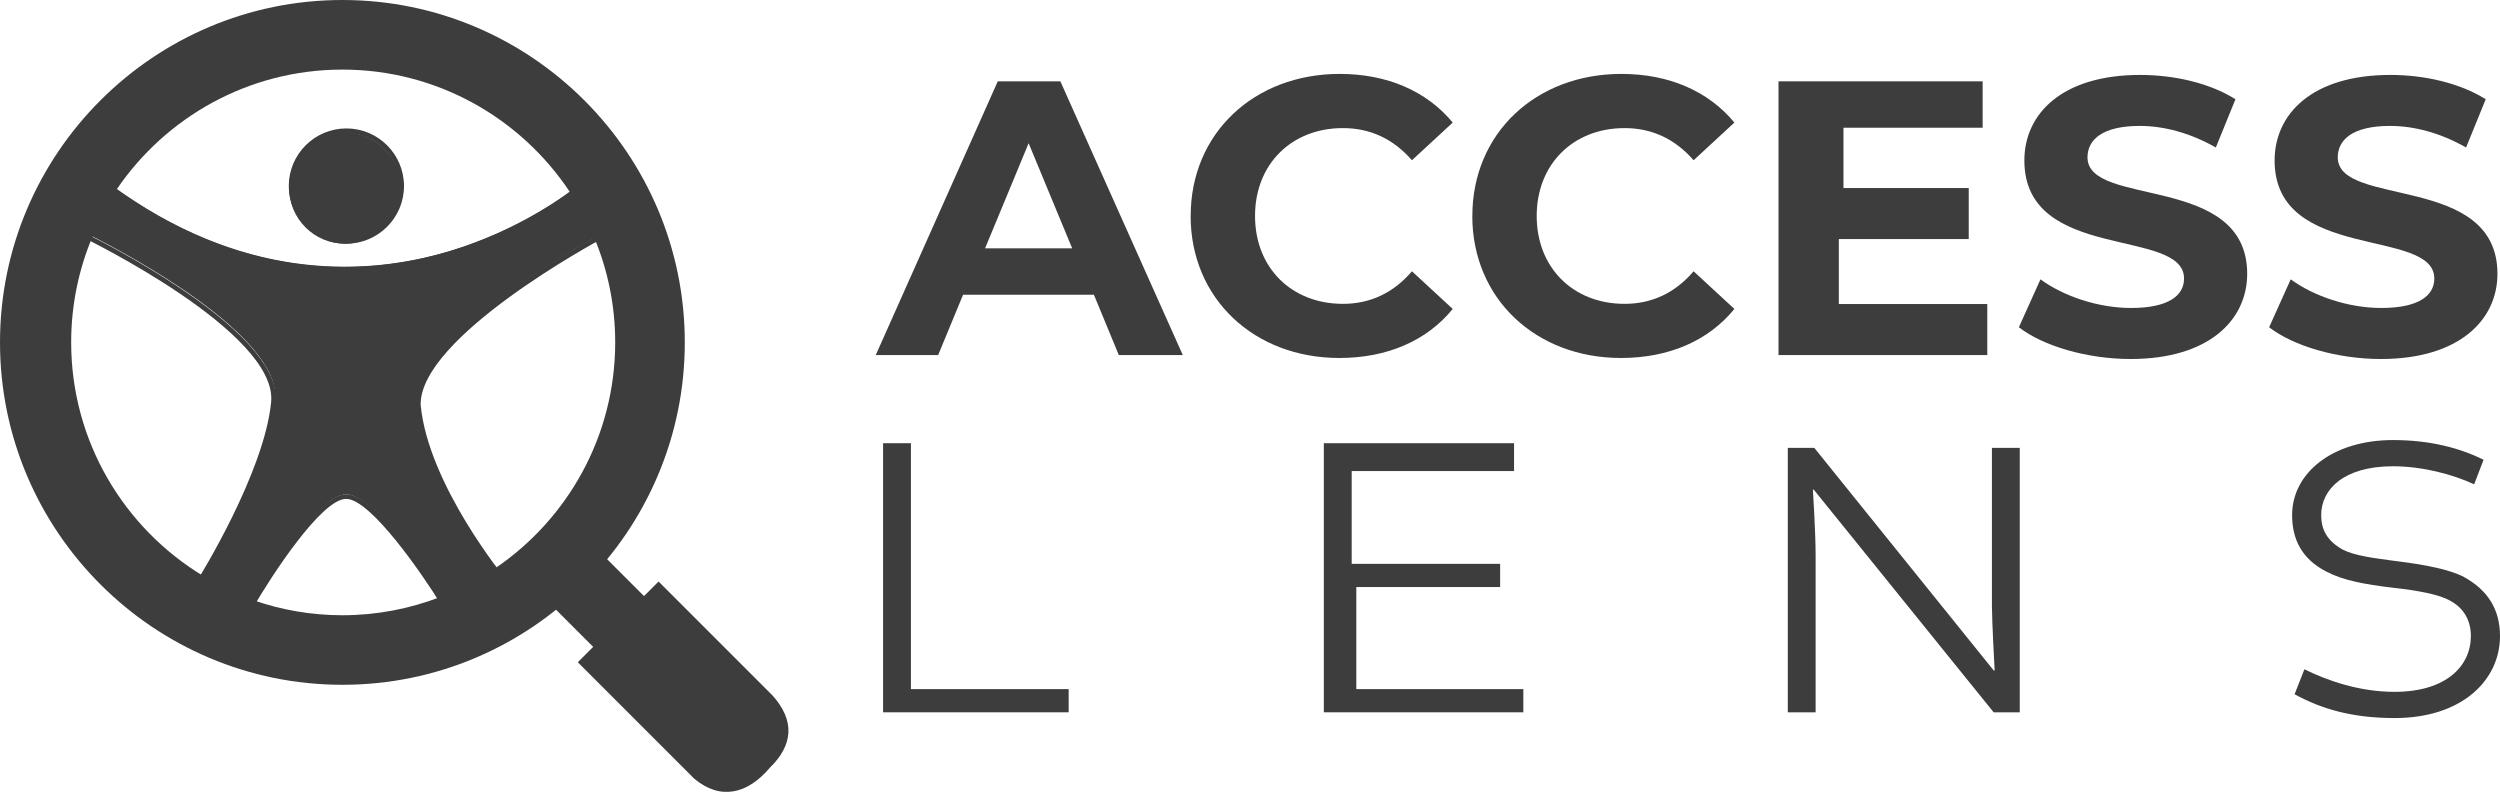
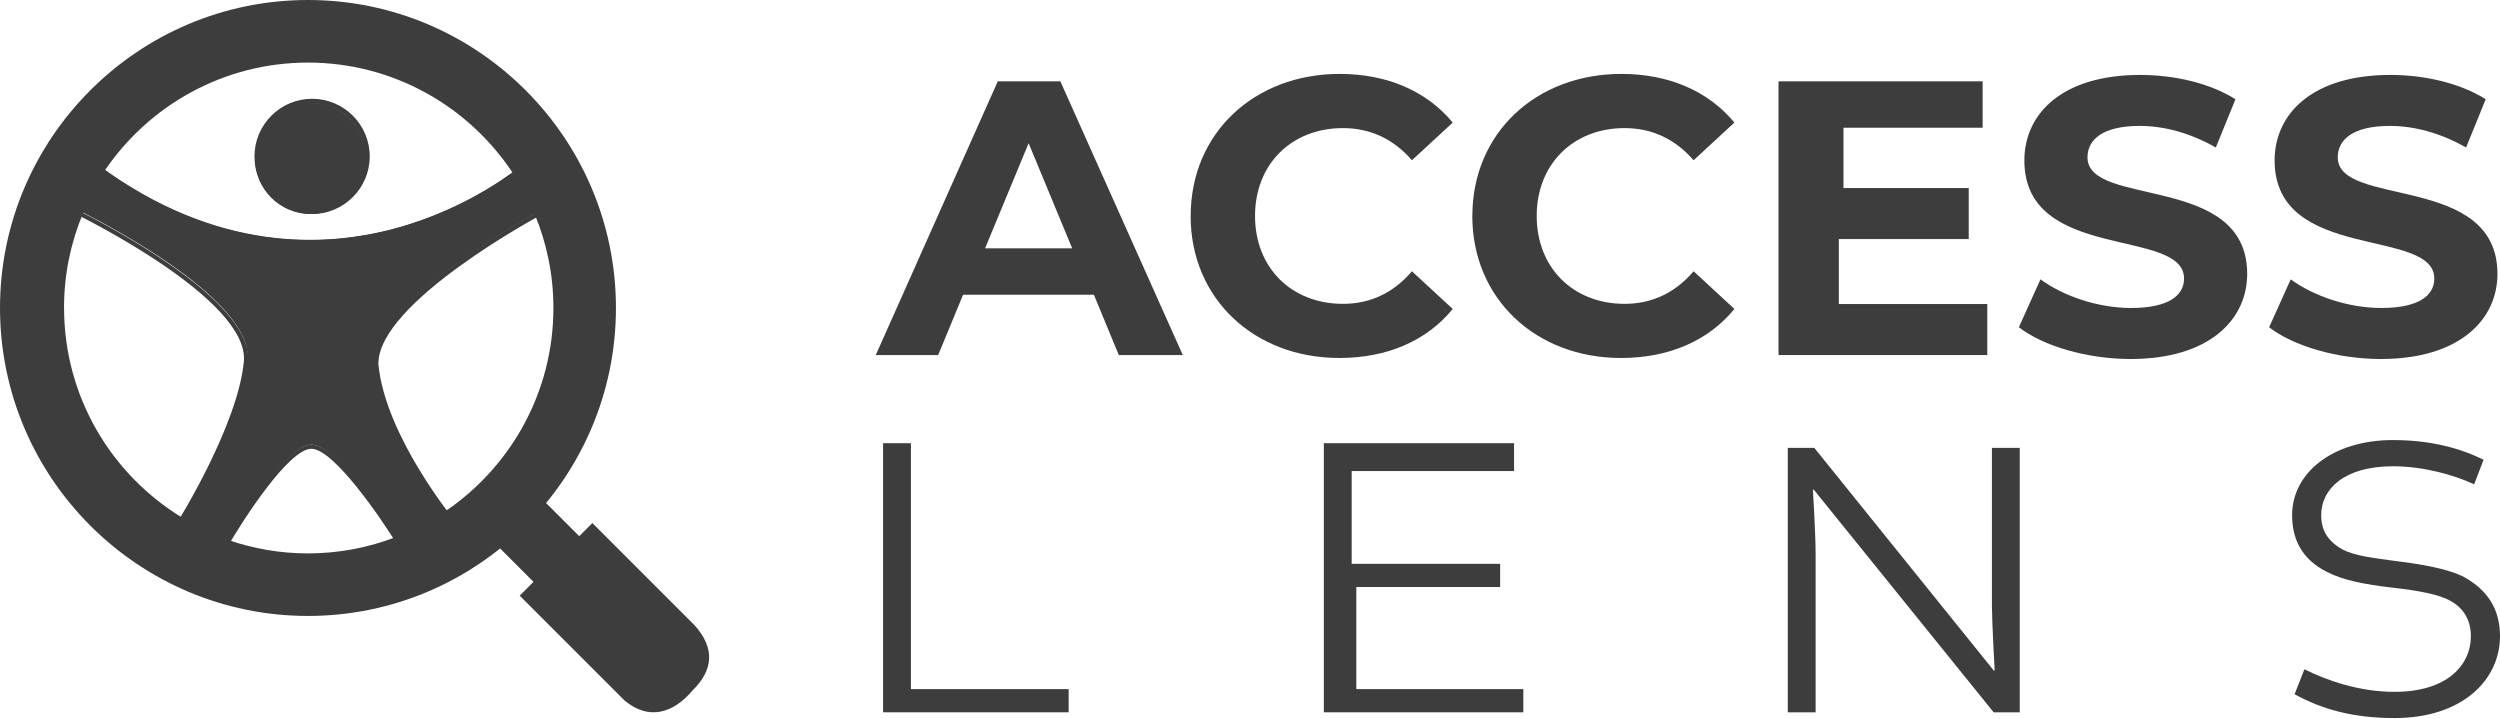
- <svg xmlns="http://www.w3.org/2000/svg" id="a" data-name="Light Mode" viewBox="0 0 538.85 170.97">
+ <svg xmlns="http://www.w3.org/2000/svg" id="Light_Mode" version="1.1" viewBox="0 0 538.85 154.77">
  <defs>
    <style>
-       .e {
+       .st0 {
+         fill: #eaeaea;
+       }
+ 
+       .st1 {
        fill: #3d3d3d;
+       }
+ 
+       .st2 {
+         display: none;
      }
    </style>
  </defs>
-   <g id="b" data-name="Light">
-     <g id="c" data-name="Access Lense">
+   <g id="Dark" class="st2">
+     <g id="Access_Lense">
      <g>
-         <path class="e" d="M235.75,63.53h-28.17l-5.37,13h-13.45l26.3-59h13.49l26.39,59h-13.79l-5.37-13ZM231.1,53.53l-9.39-22.66-9.39,22.66h18.78Z" />
-         <path class="e" d="M256.64,46.54c0-17.84,13.7-30.61,32.13-30.61,10.23,0,18.77,3.72,24.35,10.49l-8.79,8.12c-3.97-4.57-8.96-6.93-14.88-6.93-11.08,0-18.94,7.78-18.94,18.94s7.86,18.94,18.94,18.94c5.92,0,10.91-2.37,14.88-7.02l8.79,8.12c-5.58,6.85-14.12,10.57-24.44,10.57-18.35,0-32.05-12.77-32.05-30.61h0Z" />
-         <path class="e" d="M317.35,46.54c0-17.84,13.7-30.61,32.13-30.61,10.23,0,18.77,3.72,24.35,10.49l-8.79,8.12c-3.97-4.57-8.96-6.93-14.88-6.93-11.08,0-18.94,7.78-18.94,18.94s7.86,18.94,18.94,18.94c5.92,0,10.91-2.37,14.88-7.02l8.79,8.12c-5.58,6.85-14.12,10.57-24.44,10.57-18.35,0-32.05-12.77-32.05-30.61h0Z" />
-         <path class="e" d="M428.34,65.54v10.99h-45V17.53h44v10h-30v13h27v11h-28v14h32Z" />
-         <path class="e" d="M435.15,70.53l4.65-10.32c4.99,3.64,12.43,6.17,19.53,6.17,8.12,0,11.42-2.71,11.42-6.34,0-11.08-34.42-3.47-34.42-25.45,0-10.06,8.12-18.44,24.95-18.44,7.44,0,15.05,1.78,20.55,5.24l-4.23,10.4c-5.5-3.13-11.16-4.65-16.41-4.65-8.12,0-11.25,3.04-11.25,6.77,0,10.91,34.42,3.38,34.42,25.12,0,9.89-8.2,18.35-25.12,18.35-9.39,0-18.86-2.79-24.1-6.85h0Z" />
-         <path class="e" d="M489.09,70.53l4.65-10.32c4.99,3.64,12.43,6.17,19.53,6.17,8.12,0,11.42-2.71,11.42-6.34,0-11.08-34.42-3.47-34.42-25.45,0-10.06,8.12-18.44,24.95-18.44,7.44,0,15.05,1.78,20.55,5.24l-4.23,10.4c-5.5-3.13-11.16-4.65-16.41-4.65-8.12,0-11.25,3.04-11.25,6.77,0,10.91,34.42,3.38,34.42,25.12,0,9.89-8.2,18.35-25.12,18.35-9.39,0-18.86-2.79-24.1-6.85h0Z" />
+         <path class="st0" d="M235.75,63.53h-28.17l-5.37,13h-13.45l26.3-59h13.49l26.39,59h-13.79l-5.37-13ZM231.1,53.53l-9.39-22.66-9.39,22.66h18.78Z" />
+         <path class="st0" d="M256.64,46.54c0-17.84,13.7-30.61,32.13-30.61,10.23,0,18.77,3.72,24.35,10.49l-8.79,8.12c-3.97-4.57-8.96-6.93-14.88-6.93-11.08,0-18.94,7.78-18.94,18.94s7.86,18.94,18.94,18.94c5.92,0,10.91-2.37,14.88-7.02l8.79,8.12c-5.58,6.85-14.12,10.57-24.44,10.57-18.35,0-32.05-12.77-32.05-30.61h0Z" />
+         <path class="st0" d="M317.35,46.54c0-17.84,13.7-30.61,32.13-30.61,10.23,0,18.77,3.72,24.35,10.49l-8.79,8.12c-3.97-4.57-8.96-6.93-14.88-6.93-11.08,0-18.94,7.78-18.94,18.94s7.86,18.94,18.94,18.94c5.92,0,10.91-2.37,14.88-7.02l8.79,8.12c-5.58,6.85-14.12,10.57-24.44,10.57-18.35,0-32.05-12.77-32.05-30.61h0Z" />
+         <path class="st0" d="M428.34,65.54v10.99h-45V17.53h44v10h-30v13h27v11h-28v14h32Z" />
+         <path class="st0" d="M435.15,70.53l4.65-10.32c4.99,3.64,12.43,6.17,19.53,6.17,8.12,0,11.42-2.71,11.42-6.34,0-11.08-34.42-3.47-34.42-25.45,0-10.06,8.12-18.44,24.95-18.44,7.44,0,15.05,1.78,20.55,5.24l-4.23,10.4c-5.5-3.13-11.16-4.65-16.41-4.65-8.12,0-11.25,3.04-11.25,6.77,0,10.91,34.42,3.38,34.42,25.12,0,9.89-8.2,18.35-25.12,18.35-9.39,0-18.86-2.79-24.1-6.85h0Z" />
+         <path class="st0" d="M489.09,70.53l4.65-10.32c4.99,3.64,12.43,6.17,19.53,6.17,8.12,0,11.42-2.71,11.42-6.34,0-11.08-34.42-3.47-34.42-25.45,0-10.06,8.12-18.44,24.95-18.44,7.44,0,15.05,1.78,20.55,5.24l-4.23,10.4c-5.5-3.13-11.16-4.65-16.41-4.65-8.12,0-11.25,3.04-11.25,6.77,0,10.91,34.42,3.38,34.42,25.12,0,9.89-8.2,18.35-25.12,18.35-9.39,0-18.86-2.79-24.1-6.85h0Z" />
      </g>
      <g>
-         <path class="e" d="M196.34,95.52v53.01h34v5h-40v-58h6Z" />
-         <path class="e" d="M292.34,126.52v22.01h36v5h-43v-58h41v6h-35v20h32v5h-31Z" />
-         <path class="e" d="M429.35,96.53h5.99v57h-5.63l-38.78-48h-.18s.59,9.23.59,14.15v33.85h-6v-57h5.71l38.69,48h.19s-.59-10.63-.59-13.97v-34.02h0Z" />
-         <path class="e" d="M494.57,149.65l2.12-5.39c4.86,2.39,11.75,4.86,19.44,4.86,11.22,0,16.44-5.66,16.44-12.02,0-3.36-1.5-6.01-4.42-7.6-2.47-1.41-6.98-2.21-12.46-2.83-6.01-.71-10.69-1.59-14.23-3.45-5.39-2.74-7.42-7.07-7.42-12.2,0-9.1,8.75-16.17,21.74-16.17,7.96,0,14.32,1.68,19.53,4.24l-2.03,5.3c-4.33-2.03-10.96-3.89-17.5-3.89-10.69,0-15.47,5.04-15.47,10.52,0,3,1.15,5.48,4.6,7.42,2.56,1.33,6.63,1.86,12.02,2.56,5.75.71,11.14,1.77,14.14,3.36,5.13,2.83,7.78,6.98,7.78,12.73,0,9.54-8.22,17.68-22.71,17.68-9.1,0-15.73-1.94-21.56-5.13h-.01Z" />
+         <path class="st0" d="M196.34,95.52v53.01h34v5h-40v-58h6Z" />
+         <path class="st0" d="M292.34,126.52v22.01h36v5h-43v-58h41v6h-35v20h32v5h-31Z" />
+         <path class="st0" d="M429.35,96.53h5.99v57h-5.63l-38.78-48h-.18s.59,9.23.59,14.15v33.85h-6v-57h5.71l38.69,48h.19s-.59-10.63-.59-13.97v-34.02h0Z" />
+         <path class="st0" d="M494.57,149.65l2.12-5.39c4.86,2.39,11.75,4.86,19.44,4.86,11.22,0,16.44-5.66,16.44-12.02,0-3.36-1.5-6.01-4.42-7.6-2.47-1.41-6.98-2.21-12.46-2.83-6.01-.71-10.69-1.59-14.23-3.45-5.39-2.74-7.42-7.07-7.42-12.2,0-9.1,8.75-16.17,21.74-16.17,7.96,0,14.32,1.68,19.53,4.24l-2.03,5.3c-4.33-2.03-10.96-3.89-17.5-3.89-10.69,0-15.47,5.04-15.47,10.52,0,3,1.15,5.48,4.6,7.42,2.56,1.33,6.63,1.86,12.02,2.56,5.75.71,11.14,1.77,14.14,3.36,5.13,2.83,7.78,6.98,7.78,12.73,0,9.54-8.22,17.68-22.71,17.68-9.1,0-15.73-1.94-21.56-5.13h-.01Z" />
      </g>
    </g>
-     <g id="d" data-name="Magnifying Glass">
+     <g id="Magnifying_Glass">
      <g>
-         <path class="e" d="M73.8,0C33.11,0,0,33.11,0,73.8s33.11,73.8,73.8,73.8,73.8-33.11,73.8-73.8S114.5,0,73.8,0ZM73.8,15c20.46,0,38.51,10.51,49.05,26.42-9.97,7.28-50.84,32.66-97.71-.59,10.59-15.58,28.45-25.83,48.66-25.83ZM15.34,73.8c0-8.09,1.64-15.81,4.61-22.83,7.55,3.83,40.65,21.45,39.33,35.24-1.35,14.14-13.33,34.32-15.52,37.91-17.02-10.31-28.42-29.01-28.42-50.33h0ZM54.63,129.38c2.4-4.03,13.97-22.92,20.03-22.83,5.9.09,17.38,17.55,20.28,22.11-6.57,2.54-13.69,3.95-21.14,3.95-6.71,0-13.16-1.15-19.17-3.23ZM106.86,122.4c-4.48-5.92-15.35-21.59-16.69-35.59-.27-13.57,31.3-31.83,37.94-35.52,2.89,6.94,4.49,14.54,4.49,22.51,0,20.17-10.22,38-25.74,48.6Z" />
-         <path class="e" d="M54.38,131.27l-12.02-5.9.29-.47c.14-.23,14.33-22.98,15.79-38.25,1.44-15.04-40.15-35.3-40.57-35.5l-.46-.22,5.85-11.58.48.35c28.1,20.72,54.08,19.62,70.92,15.06,18.28-4.95,30.07-14.94,30.19-15.04l.54-.46,4.57,12.08-.39.21c-.39.21-39.19,21.05-38.9,35.74,1.65,17.29,18.32,37.53,18.49,37.73l.45.54-14.2,5.28-.22-.35c-3.9-6.36-15.21-22.89-20.55-22.96h-.04c-5.34,0-16.24,16.84-20,23.35l-.23.41v-.02ZM43.79,124.97l10.19,5c1.9-3.24,14.05-23.44,20.64-23.44h.05c6.59.1,19.29,20.07,21.17,23.09l12.12-4.51c-2.69-3.38-16.75-21.75-18.28-37.77-.29-14.7,34.69-34.12,39.04-36.47l-3.76-9.95c-2.54,2.02-13.73,10.38-29.99,14.79-16.97,4.6-43.09,5.74-71.34-14.86l-4.86,9.62c2.15,1.06,11.49,5.8,20.59,11.98,13.96,9.47,20.72,17.65,20.08,24.3-1.36,14.27-13.6,34.85-15.65,38.22h0Z" />
+         <path class="st0" d="M66.38,0C29.78,0,0,29.78,0,66.38s29.78,66.38,66.38,66.38,66.38-29.78,66.38-66.38S102.99,0,66.38,0ZM66.38,13.49c18.4,0,34.64,9.45,44.12,23.76-8.97,6.55-45.73,29.38-87.89-.53,9.53-14.01,25.59-23.23,43.77-23.23ZM13.8,66.38c0-7.28,1.48-14.22,4.15-20.54,6.79,3.45,36.56,19.29,35.38,31.7-1.21,12.72-11.99,30.87-13.96,34.1-15.31-9.27-25.56-26.09-25.56-45.27h0ZM49.14,116.38c2.16-3.62,12.57-20.62,18.02-20.54,5.31.08,15.63,15.79,18.24,19.89-5.91,2.28-12.31,3.55-19.02,3.55-6.04,0-11.84-1.03-17.24-2.91ZM96.12,110.1c-4.03-5.32-13.81-19.42-15.01-32.01-.24-12.21,28.15-28.63,34.13-31.95,2.6,6.24,4.04,13.08,4.04,20.25,0,18.14-9.19,34.18-23.15,43.71Z" />
+         <path class="st0" d="M48.91,118.07l-10.81-5.31.26-.42c.13-.21,12.89-20.67,14.2-34.41,1.3-13.53-36.11-31.75-36.49-31.93l-.41-.2,5.26-10.42.43.31c25.28,18.64,48.64,17.65,63.79,13.55,16.44-4.45,27.05-13.44,27.16-13.53l.49-.41,4.11,10.87-.35.19c-.35.19-35.25,18.93-34.99,32.15,1.48,15.55,16.48,33.76,16.63,33.94l.4.49-12.77,4.75-.2-.31c-3.51-5.72-13.68-20.59-18.48-20.65h-.04c-4.8,0-14.61,15.15-17.99,21l-.21.37v-.02ZM39.39,112.41l9.17,4.5c1.71-2.91,12.64-21.08,18.57-21.08h.04c5.93.09,17.35,18.05,19.04,20.77l10.9-4.06c-2.42-3.04-15.07-19.56-16.44-33.97-.26-13.22,31.2-30.69,35.12-32.8l-3.38-8.95c-2.28,1.82-12.35,9.34-26.98,13.3-15.26,4.14-38.76,5.16-64.17-13.37l-4.37,8.65c1.93.95,10.34,5.22,18.52,10.78,12.56,8.52,18.64,15.88,18.06,21.86-1.22,12.84-12.23,31.35-14.08,34.38h0Z" />
      </g>
-       <path class="e" d="M166.34,149.73l-24.39-24.39-3.14,3.14-8.9-8.9-10.88,11.03,8.82,8.82-3.31,3.31,25.09,25.09c5.7,4.78,11.55,3.27,16.32-2.37,4.91-4.8,5.58-10.07.4-15.74h0Z" />
+       <path class="st0" d="M149.62,134.68l-21.94-21.94-2.83,2.83-8.01-8.01-9.78,9.92,7.93,7.93-2.98,2.98,22.57,22.57c5.13,4.3,10.39,2.94,14.68-2.13,4.41-4.32,5.02-9.06.36-14.16h0Z" />
      <g>
-         <circle class="e" cx="74.34" cy="40.53" r="12" />
-         <path class="e" d="M74.66,52.52c-6.85,0-12.42-5.57-12.42-12.42s5.57-12.42,12.42-12.42,12.42,5.57,12.42,12.42-5.57,12.42-12.42,12.42ZM74.66,28.69c-6.29,0-11.42,5.12-11.42,11.42s5.12,11.42,11.42,11.42,11.42-5.12,11.42-11.42-5.12-11.42-11.42-11.42Z" />
+         <circle class="st0" cx="66.95" cy="34.13" r="12" />
+         <path class="st0" d="M67.27,46.13c-6.85,0-12.42-5.57-12.42-12.42s5.57-12.42,12.42-12.42,12.42,5.57,12.42,12.42-5.57,12.42-12.42,12.42ZM67.27,22.3c-6.29,0-11.42,5.12-11.42,11.42s5.12,11.42,11.42,11.42,11.42-5.12,11.42-11.42-5.12-11.42-11.42-11.42Z" />
+       </g>
+     </g>
+   </g>
+   <g id="Light">
+     <g id="Access_Lense1" data-name="Access_Lense">
+       <g>
+         <path class="st1" d="M235.75,63.53h-28.17l-5.37,13h-13.45l26.3-59h13.49l26.39,59h-13.79l-5.37-13ZM231.1,53.53l-9.39-22.66-9.39,22.66h18.78Z" />
+         <path class="st1" d="M256.64,46.54c0-17.84,13.7-30.61,32.13-30.61,10.23,0,18.77,3.72,24.35,10.49l-8.79,8.12c-3.97-4.57-8.96-6.93-14.88-6.93-11.08,0-18.94,7.78-18.94,18.94s7.86,18.94,18.94,18.94c5.92,0,10.91-2.37,14.88-7.02l8.79,8.12c-5.58,6.85-14.12,10.57-24.44,10.57-18.35,0-32.05-12.77-32.05-30.61h0Z" />
+         <path class="st1" d="M317.35,46.54c0-17.84,13.7-30.61,32.13-30.61,10.23,0,18.77,3.72,24.35,10.49l-8.79,8.12c-3.97-4.57-8.96-6.93-14.88-6.93-11.08,0-18.94,7.78-18.94,18.94s7.86,18.94,18.94,18.94c5.92,0,10.91-2.37,14.88-7.02l8.79,8.12c-5.58,6.85-14.12,10.57-24.44,10.57-18.35,0-32.05-12.77-32.05-30.61h0Z" />
+         <path class="st1" d="M428.34,65.54v10.99h-45V17.53h44v10h-30v13h27v11h-28v14h32Z" />
+         <path class="st1" d="M435.15,70.53l4.65-10.32c4.99,3.64,12.43,6.17,19.53,6.17,8.12,0,11.42-2.71,11.42-6.34,0-11.08-34.42-3.47-34.42-25.45,0-10.06,8.12-18.44,24.95-18.44,7.44,0,15.05,1.78,20.55,5.24l-4.23,10.4c-5.5-3.13-11.16-4.65-16.41-4.65-8.12,0-11.25,3.04-11.25,6.77,0,10.91,34.42,3.38,34.42,25.12,0,9.89-8.2,18.35-25.12,18.35-9.39,0-18.86-2.79-24.1-6.85h0Z" />
+         <path class="st1" d="M489.09,70.53l4.65-10.32c4.99,3.64,12.43,6.17,19.53,6.17,8.12,0,11.42-2.71,11.42-6.34,0-11.08-34.42-3.47-34.42-25.45,0-10.06,8.12-18.44,24.95-18.44,7.44,0,15.05,1.78,20.55,5.24l-4.23,10.4c-5.5-3.13-11.16-4.65-16.41-4.65-8.12,0-11.25,3.04-11.25,6.77,0,10.91,34.42,3.38,34.42,25.12,0,9.89-8.2,18.35-25.12,18.35-9.39,0-18.86-2.79-24.1-6.85h0Z" />
+       </g>
+       <g>
+         <path class="st1" d="M196.34,95.52v53.01h34v5h-40v-58h6Z" />
+         <path class="st1" d="M292.34,126.52v22.01h36v5h-43v-58h41v6h-35v20h32v5h-31Z" />
+         <path class="st1" d="M429.35,96.53h5.99v57h-5.63l-38.78-48h-.18s.59,9.23.59,14.15v33.85h-6v-57h5.71l38.69,48h.19s-.59-10.63-.59-13.97v-34.02h0Z" />
+         <path class="st1" d="M494.57,149.65l2.12-5.39c4.86,2.39,11.75,4.86,19.44,4.86,11.22,0,16.44-5.66,16.44-12.02,0-3.36-1.5-6.01-4.42-7.6-2.47-1.41-6.98-2.21-12.46-2.83-6.01-.71-10.69-1.59-14.23-3.45-5.39-2.74-7.42-7.07-7.42-12.2,0-9.1,8.75-16.17,21.74-16.17,7.96,0,14.32,1.68,19.53,4.24l-2.03,5.3c-4.33-2.03-10.96-3.89-17.5-3.89-10.69,0-15.47,5.04-15.47,10.52,0,3,1.15,5.48,4.6,7.42,2.56,1.33,6.63,1.86,12.02,2.56,5.75.71,11.14,1.77,14.14,3.36,5.13,2.83,7.78,6.98,7.78,12.73,0,9.54-8.22,17.68-22.71,17.68-9.1,0-15.73-1.94-21.56-5.13h-.01Z" />
+       </g>
+     </g>
+     <g id="Magnifying_Glass1" data-name="Magnifying_Glass">
+       <g>
+         <path class="st1" d="M66.38,0C29.78,0,0,29.78,0,66.38s29.78,66.38,66.38,66.38,66.38-29.78,66.38-66.38S102.99,0,66.38,0ZM66.38,13.49c18.4,0,34.64,9.45,44.12,23.76-8.97,6.55-45.73,29.38-87.89-.53,9.53-14.01,25.59-23.23,43.77-23.23ZM13.8,66.38c0-7.28,1.48-14.22,4.15-20.54,6.79,3.45,36.56,19.29,35.38,31.7-1.21,12.72-11.99,30.87-13.96,34.1-15.31-9.27-25.56-26.09-25.56-45.27h0ZM49.14,116.38c2.16-3.62,12.57-20.62,18.02-20.54,5.31.08,15.63,15.79,18.24,19.89-5.91,2.28-12.31,3.55-19.02,3.55-6.04,0-11.84-1.03-17.24-2.91ZM96.12,110.1c-4.03-5.32-13.81-19.42-15.01-32.01-.24-12.21,28.15-28.63,34.13-31.95,2.6,6.24,4.04,13.08,4.04,20.25,0,18.14-9.19,34.18-23.15,43.71Z" />
+         <path class="st1" d="M48.91,118.07l-10.81-5.31.26-.42c.13-.21,12.89-20.67,14.2-34.41,1.3-13.53-36.11-31.75-36.49-31.93l-.41-.2,5.26-10.42.43.31c25.28,18.64,48.64,17.65,63.79,13.55,16.44-4.45,27.05-13.44,27.16-13.53l.49-.41,4.11,10.87-.35.19c-.35.19-35.25,18.93-34.99,32.15,1.48,15.55,16.48,33.76,16.63,33.94l.4.49-12.77,4.75-.2-.31c-3.51-5.72-13.68-20.59-18.48-20.65h-.04c-4.8,0-14.61,15.15-17.99,21l-.21.37v-.02ZM39.39,112.41l9.17,4.5c1.71-2.91,12.64-21.08,18.57-21.08h.04c5.93.09,17.35,18.05,19.04,20.77l10.9-4.06c-2.42-3.04-15.07-19.56-16.44-33.97-.26-13.22,31.2-30.69,35.12-32.8l-3.38-8.95c-2.28,1.82-12.35,9.34-26.98,13.3-15.26,4.14-38.76,5.16-64.17-13.37l-4.37,8.65c1.93.95,10.34,5.22,18.52,10.78,12.56,8.52,18.64,15.88,18.06,21.86-1.22,12.84-12.23,31.35-14.08,34.38h0Z" />
+       </g>
+       <path class="st1" d="M149.62,134.68l-21.94-21.94-2.83,2.83-8.01-8.01-9.78,9.92,7.93,7.93-2.98,2.98,22.57,22.57c5.13,4.3,10.39,2.94,14.68-2.13,4.41-4.32,5.02-9.06.36-14.16h0Z" />
+       <g>
+         <circle class="st1" cx="66.95" cy="34.13" r="12" />
+         <path class="st1" d="M67.27,46.13c-6.85,0-12.42-5.57-12.42-12.42s5.57-12.42,12.42-12.42,12.42,5.57,12.42,12.42-5.57,12.42-12.42,12.42ZM67.27,22.3c-6.29,0-11.42,5.12-11.42,11.42s5.12,11.42,11.42,11.42,11.42-5.12,11.42-11.42-5.12-11.42-11.42-11.42Z" />
      </g>
    </g>
  </g>
</svg>
